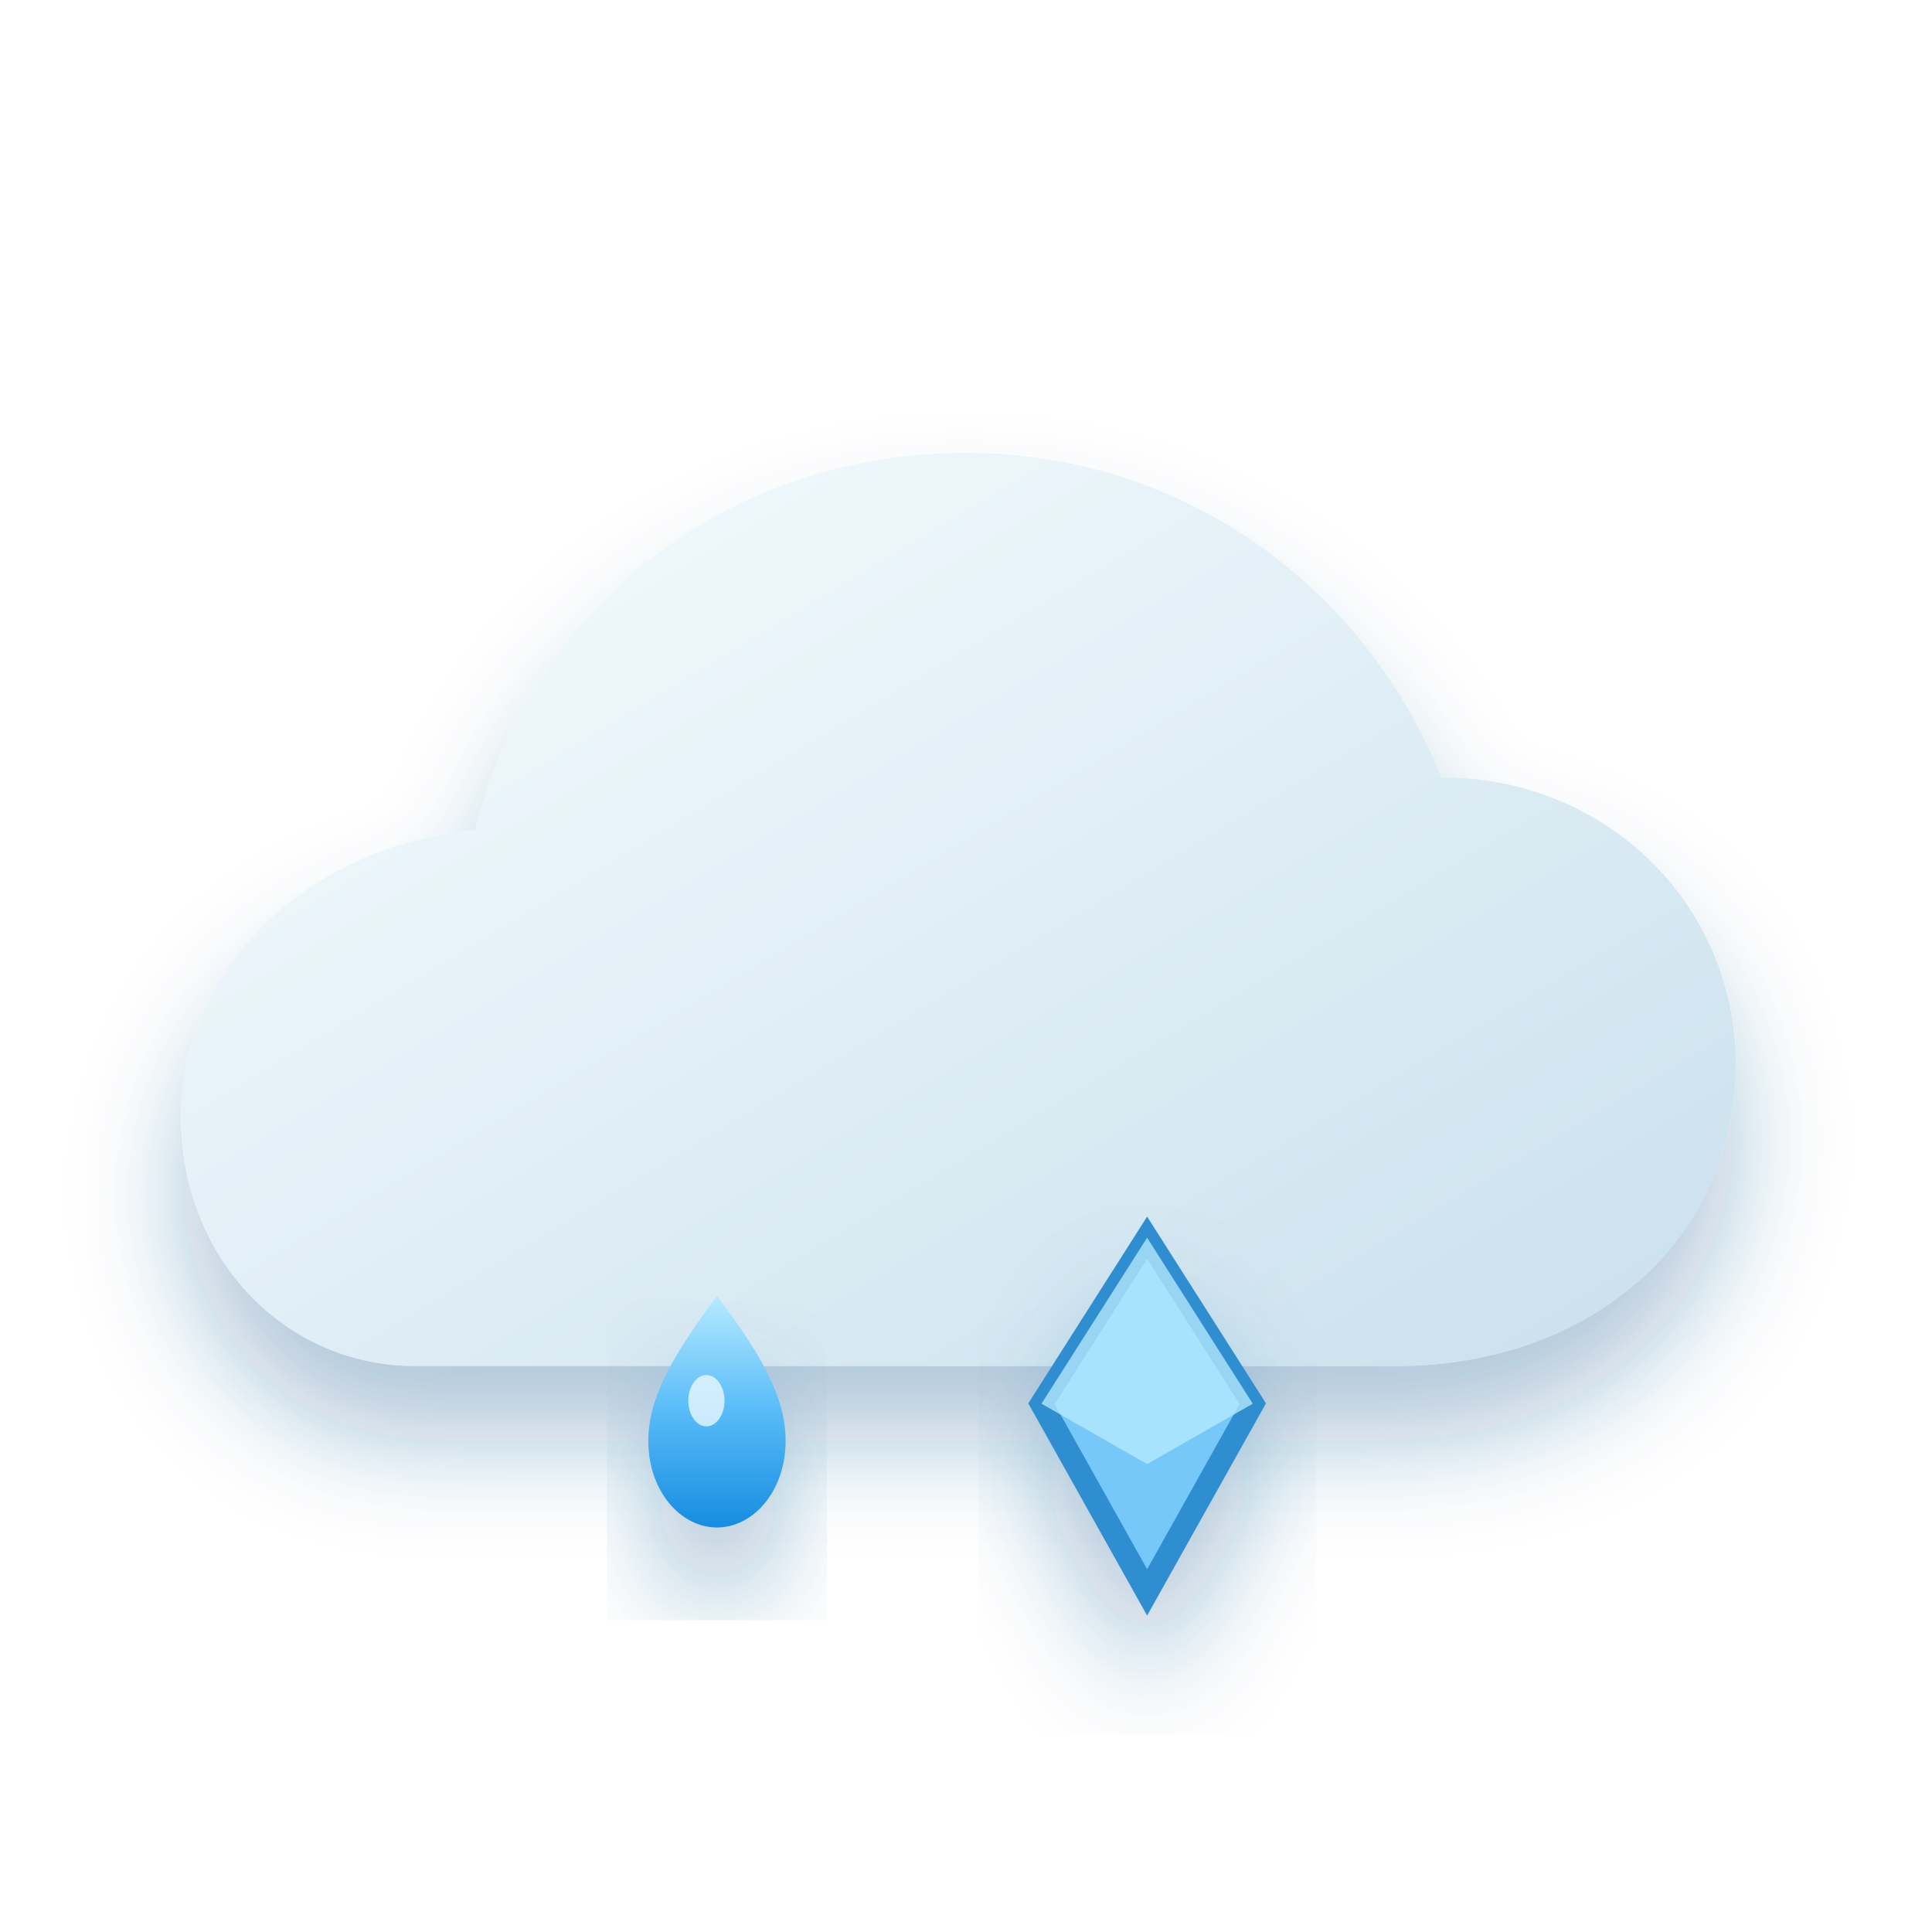
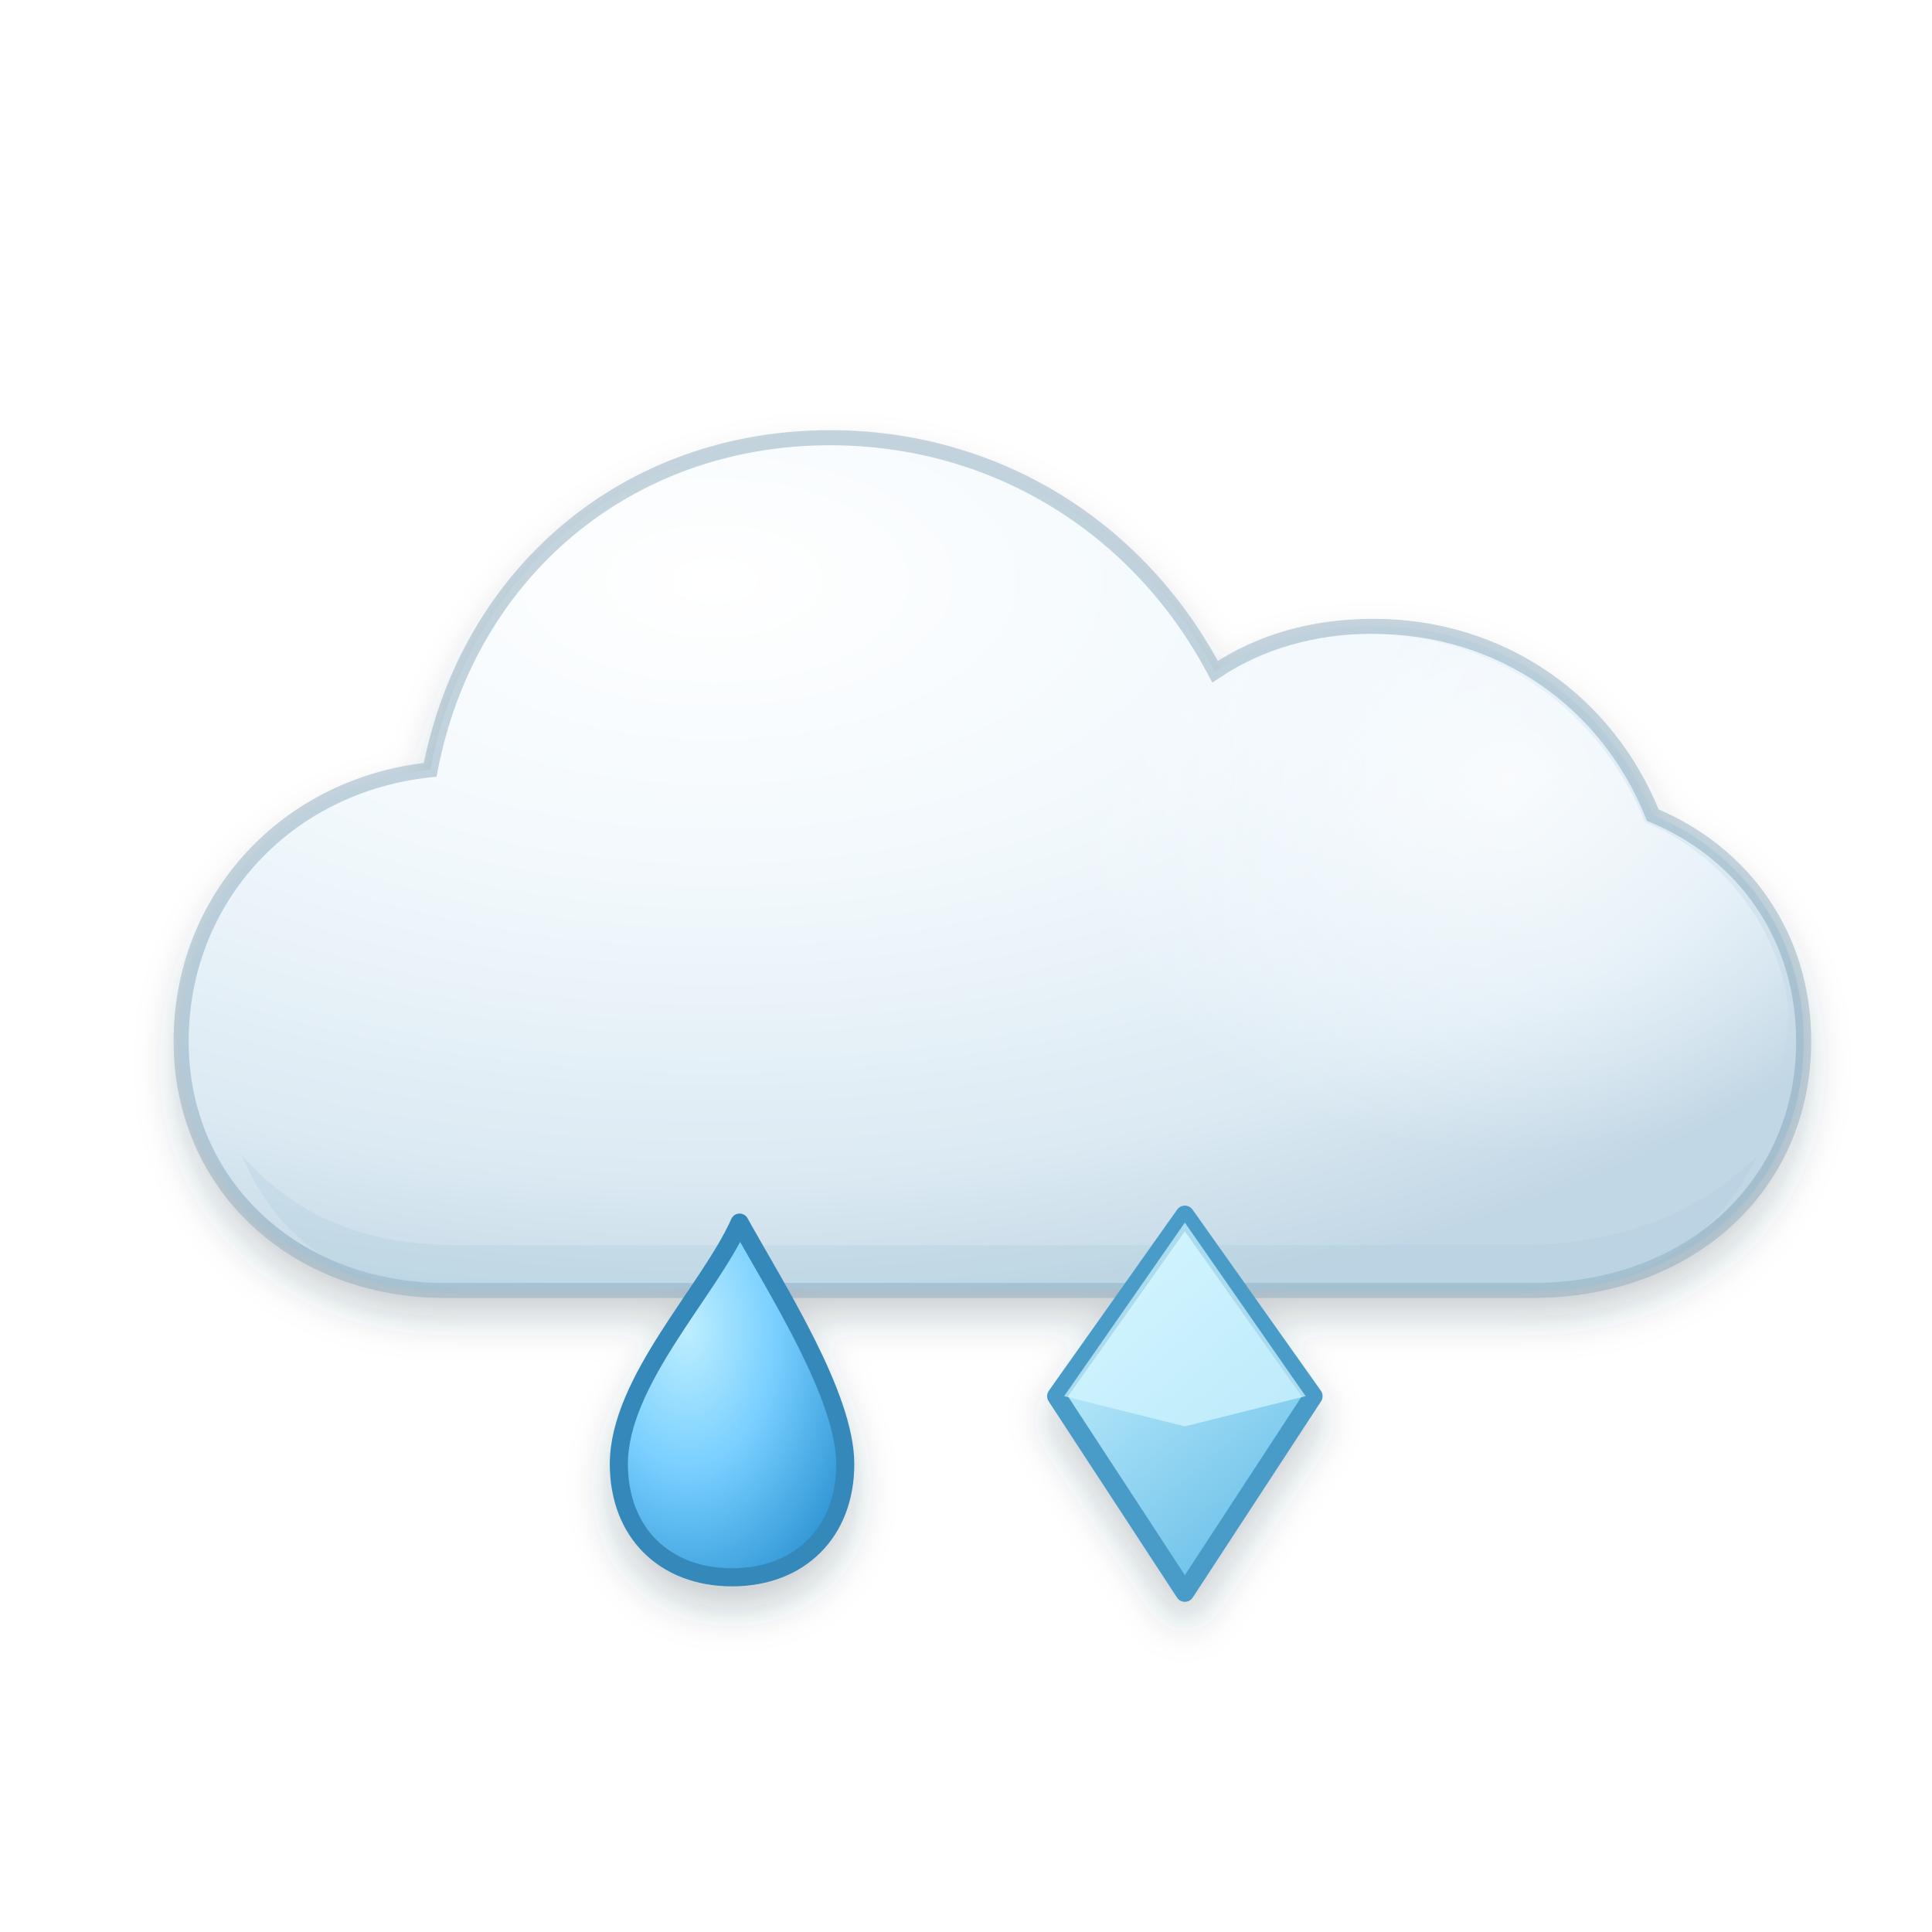
<svg xmlns="http://www.w3.org/2000/svg" viewBox="0 0 256 256" role="img" aria-label="freezing-rain weather icon">
  <defs>
-     <filter id="shadow" x="-30%" y="-30%" width="160%" height="170%">
-       <feDropShadow dx="0" dy="10" stdDeviation="7" flood-color="#176097" flood-opacity=".34" />
+     <filter id="shadow" filterUnits="userSpaceOnUse" x="0" y="0" width="256" height="256">
+       <feDropShadow dx="0" dy="3" stdDeviation="2.6" flood-color="#173949" flood-opacity=".25" />
    </filter>
-     <linearGradient id="sun" x1="0" x2="1" y1="0" y2="1">
-       <stop offset="0" stop-color="#FFE978" />
-       <stop offset="1" stop-color="#FF9E00" />
-     </linearGradient>
-     <linearGradient id="moon" x1="0" x2="0" y1="0" y2="1">
-       <stop offset="0" stop-color="#FFE91F" />
-       <stop offset="1" stop-color="#FFB700" />
-     </linearGradient>
-     <linearGradient id="cloud" x1="0" x2="1" y1="0" y2="1">
-       <stop offset="0" stop-color="#F8FDFF" />
-       <stop offset="1" stop-color="#C9E0ED" />
-     </linearGradient>
-     <linearGradient id="rearCloud" x1="0" x2="1" y1="0" y2="1">
-       <stop offset="0" stop-color="#BFD9EA" />
-       <stop offset="1" stop-color="#8FB4CC" />
-     </linearGradient>
-     <linearGradient id="drop" x1="0" x2="0" y1="0" y2="1">
-       <stop offset="0" stop-color="#B6EAFF" />
-       <stop offset=".48" stop-color="#5BBDF8" />
-       <stop offset="1" stop-color="#168DE1" />
+     <radialGradient id="cloud" cx="33%" cy="17%" r="88%">
+       <stop stop-color="#FFFFFF" />
+       <stop offset=".42" stop-color="#F1F8FC" />
+       <stop offset=".78" stop-color="#DCEAF3" />
+       <stop offset="1" stop-color="#C2D7E5" />
+     </radialGradient>
+     <radialGradient id="cloudLight" cx="61%" cy="24%" r="62%">
+       <stop stop-color="#FFFFFF" stop-opacity=".75" />
+       <stop offset=".55" stop-color="#F6FBFF" stop-opacity=".48" />
+       <stop offset="1" stop-color="#F6FBFF" stop-opacity="0" />
+     </radialGradient>
+     <radialGradient id="water" cx="30%" cy="30%" r="80%">
+       <stop stop-color="#BDEEFF" />
+       <stop offset=".5" stop-color="#78CFFF" />
+       <stop offset="1" stop-color="#359AD8" />
+     </radialGradient>
+     <linearGradient id="ice" x1="18%" y1="4%" x2="72%" y2="100%">
+       <stop stop-color="#D0F6FF" />
+       <stop offset="1" stop-color="#66BDE8" />
    </linearGradient>
  </defs>
-   <path filter="url(#shadow)" fill="url(#cloud)" d="M55 181h130c26 0 45-17 45-40 0-21-17-38-39-38-10-25-34-43-63-43-32 0-58 21-65 50-22 2-39 18-39 38 0 19 14 33 31 33Z" />
-   <path filter="url(#shadow)" fill="url(#drop)" d="M95 171.7c5.8 7.7 9.1 13.4 9.1 19.2 0 6.7-4.3 11.5-9.1 11.5s-9.1-4.8-9.1-11.5c0-5.8 3.4-11.5 9.1-19.2Z" />
-   <ellipse cx="93.6" cy="185.6" rx="2.4" ry="3.4" fill="#F0FBFF" opacity=".76" />
-   <path filter="url(#shadow)" fill="#74C8F7" stroke="#2D8ED0" stroke-width="3" d="M152 164.0l14.0 22.0-14.0 25.0-14.0-25.0Z" />
-   <path fill="#B9ECFF" opacity=".75" d="M152 164.0l14.0 22.0-14.0 8-14.0-8Z" />
+   <g filter="url(#shadow)">
+     <g>
+       <path d="M59 171C39 171 24 157 24 138c0-19 14-34 33-36 5-26 26-44 53-44 22 0 41 12 51 31 6-4 13-6 21-6 17 0 31 10 37 25 12 5 20 16 20 30 0 19-15 33-36 33Z" fill="url(#cloud)" stroke="#779BB0" stroke-opacity=".42" stroke-width="2" />
+       <path d="M142 127c1-21 17-43 39-43 17 0 31 10 37 25 10 4 18 14 19 25 0 17-16 30-42 30-29 0-54-12-53-37Z" fill="url(#cloudLight)" />
+       <path d="M32 153c7 8 16 12 29 12h140c13 0 24-4 32-12-6 12-16 18-31 18H59c-12 0-22-6-27-18Z" fill="#A8C8D9" opacity=".26" />
+     </g>
+     <path transform="translate(97 186) scale(1)" d="M1-24C-3-15-15-3-15 8c0 9 6 15 15 15S15 17 15 8C15-1 6-15 1-24Z" fill="url(#water)" stroke="#3589BA" stroke-width="2.4" stroke-linejoin="round" />
+     <path d="m157 161 17 24-17 26-17-26Z" fill="url(#ice)" stroke="#489CC8" stroke-width="2.5" stroke-linejoin="round" />
+     <path d="m157 162 16 23-16 4-16-4Z" fill="#D5F6FF" opacity=".70" />
+   </g>
</svg>
